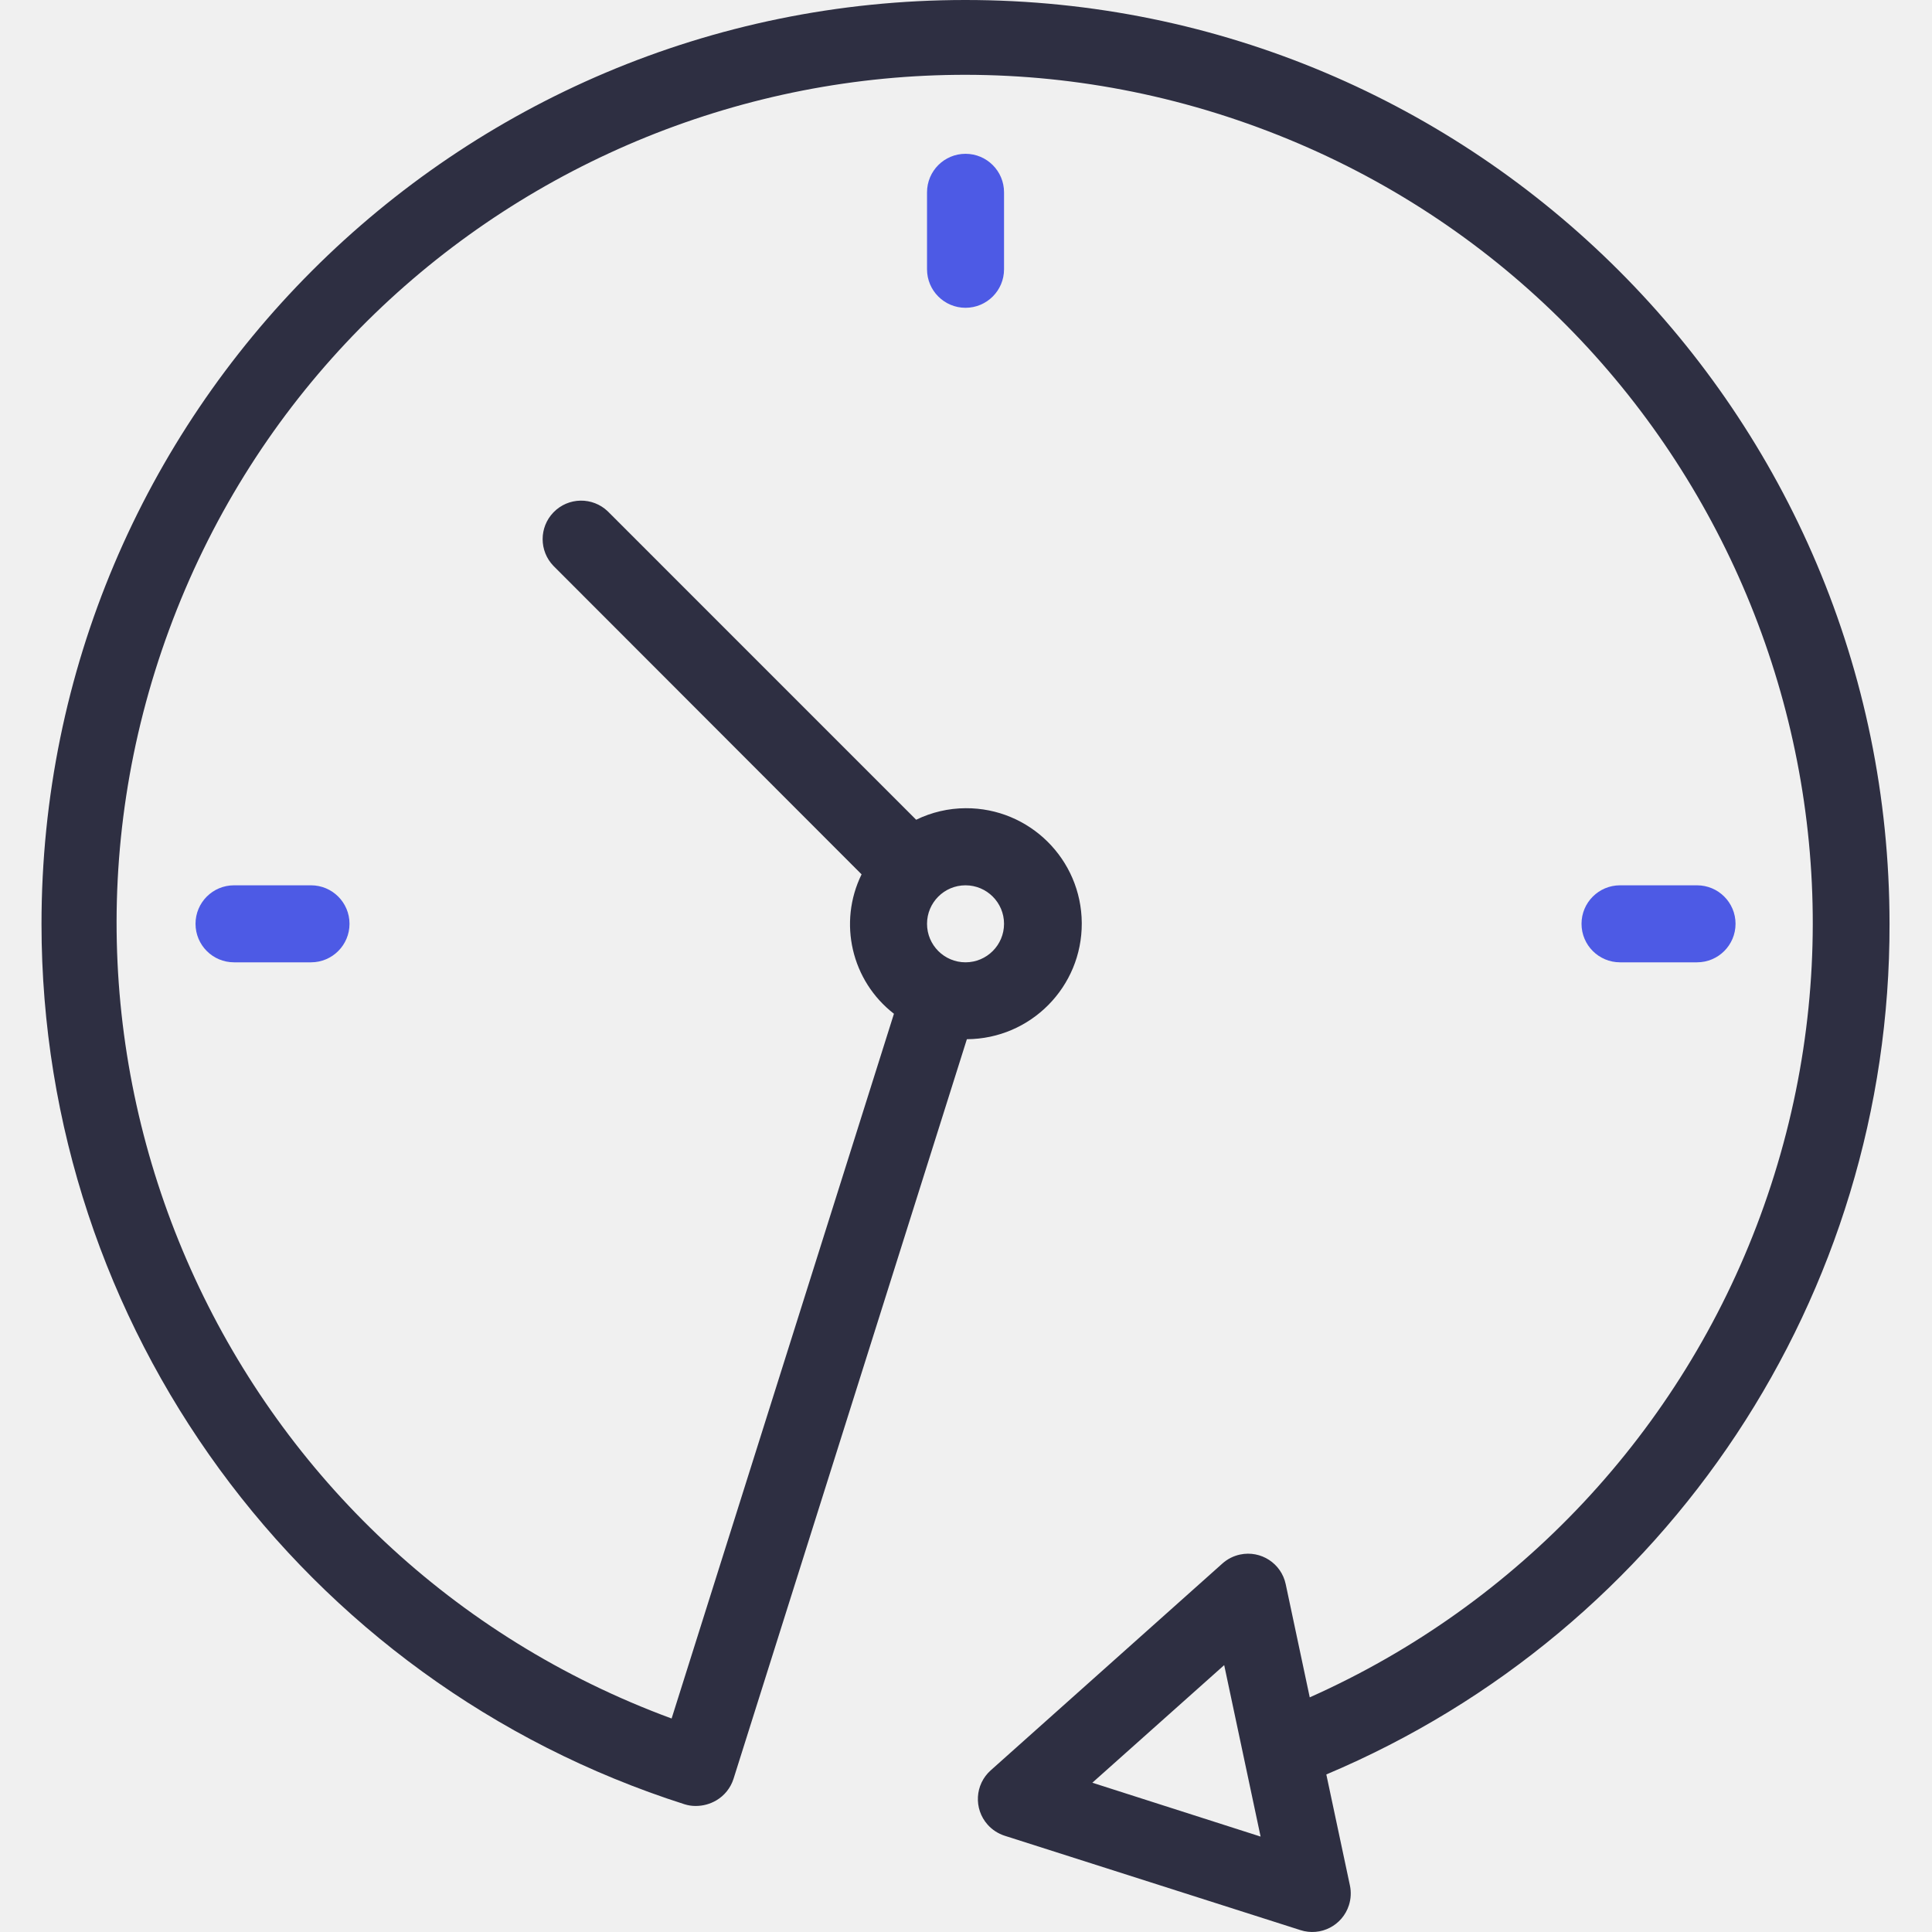
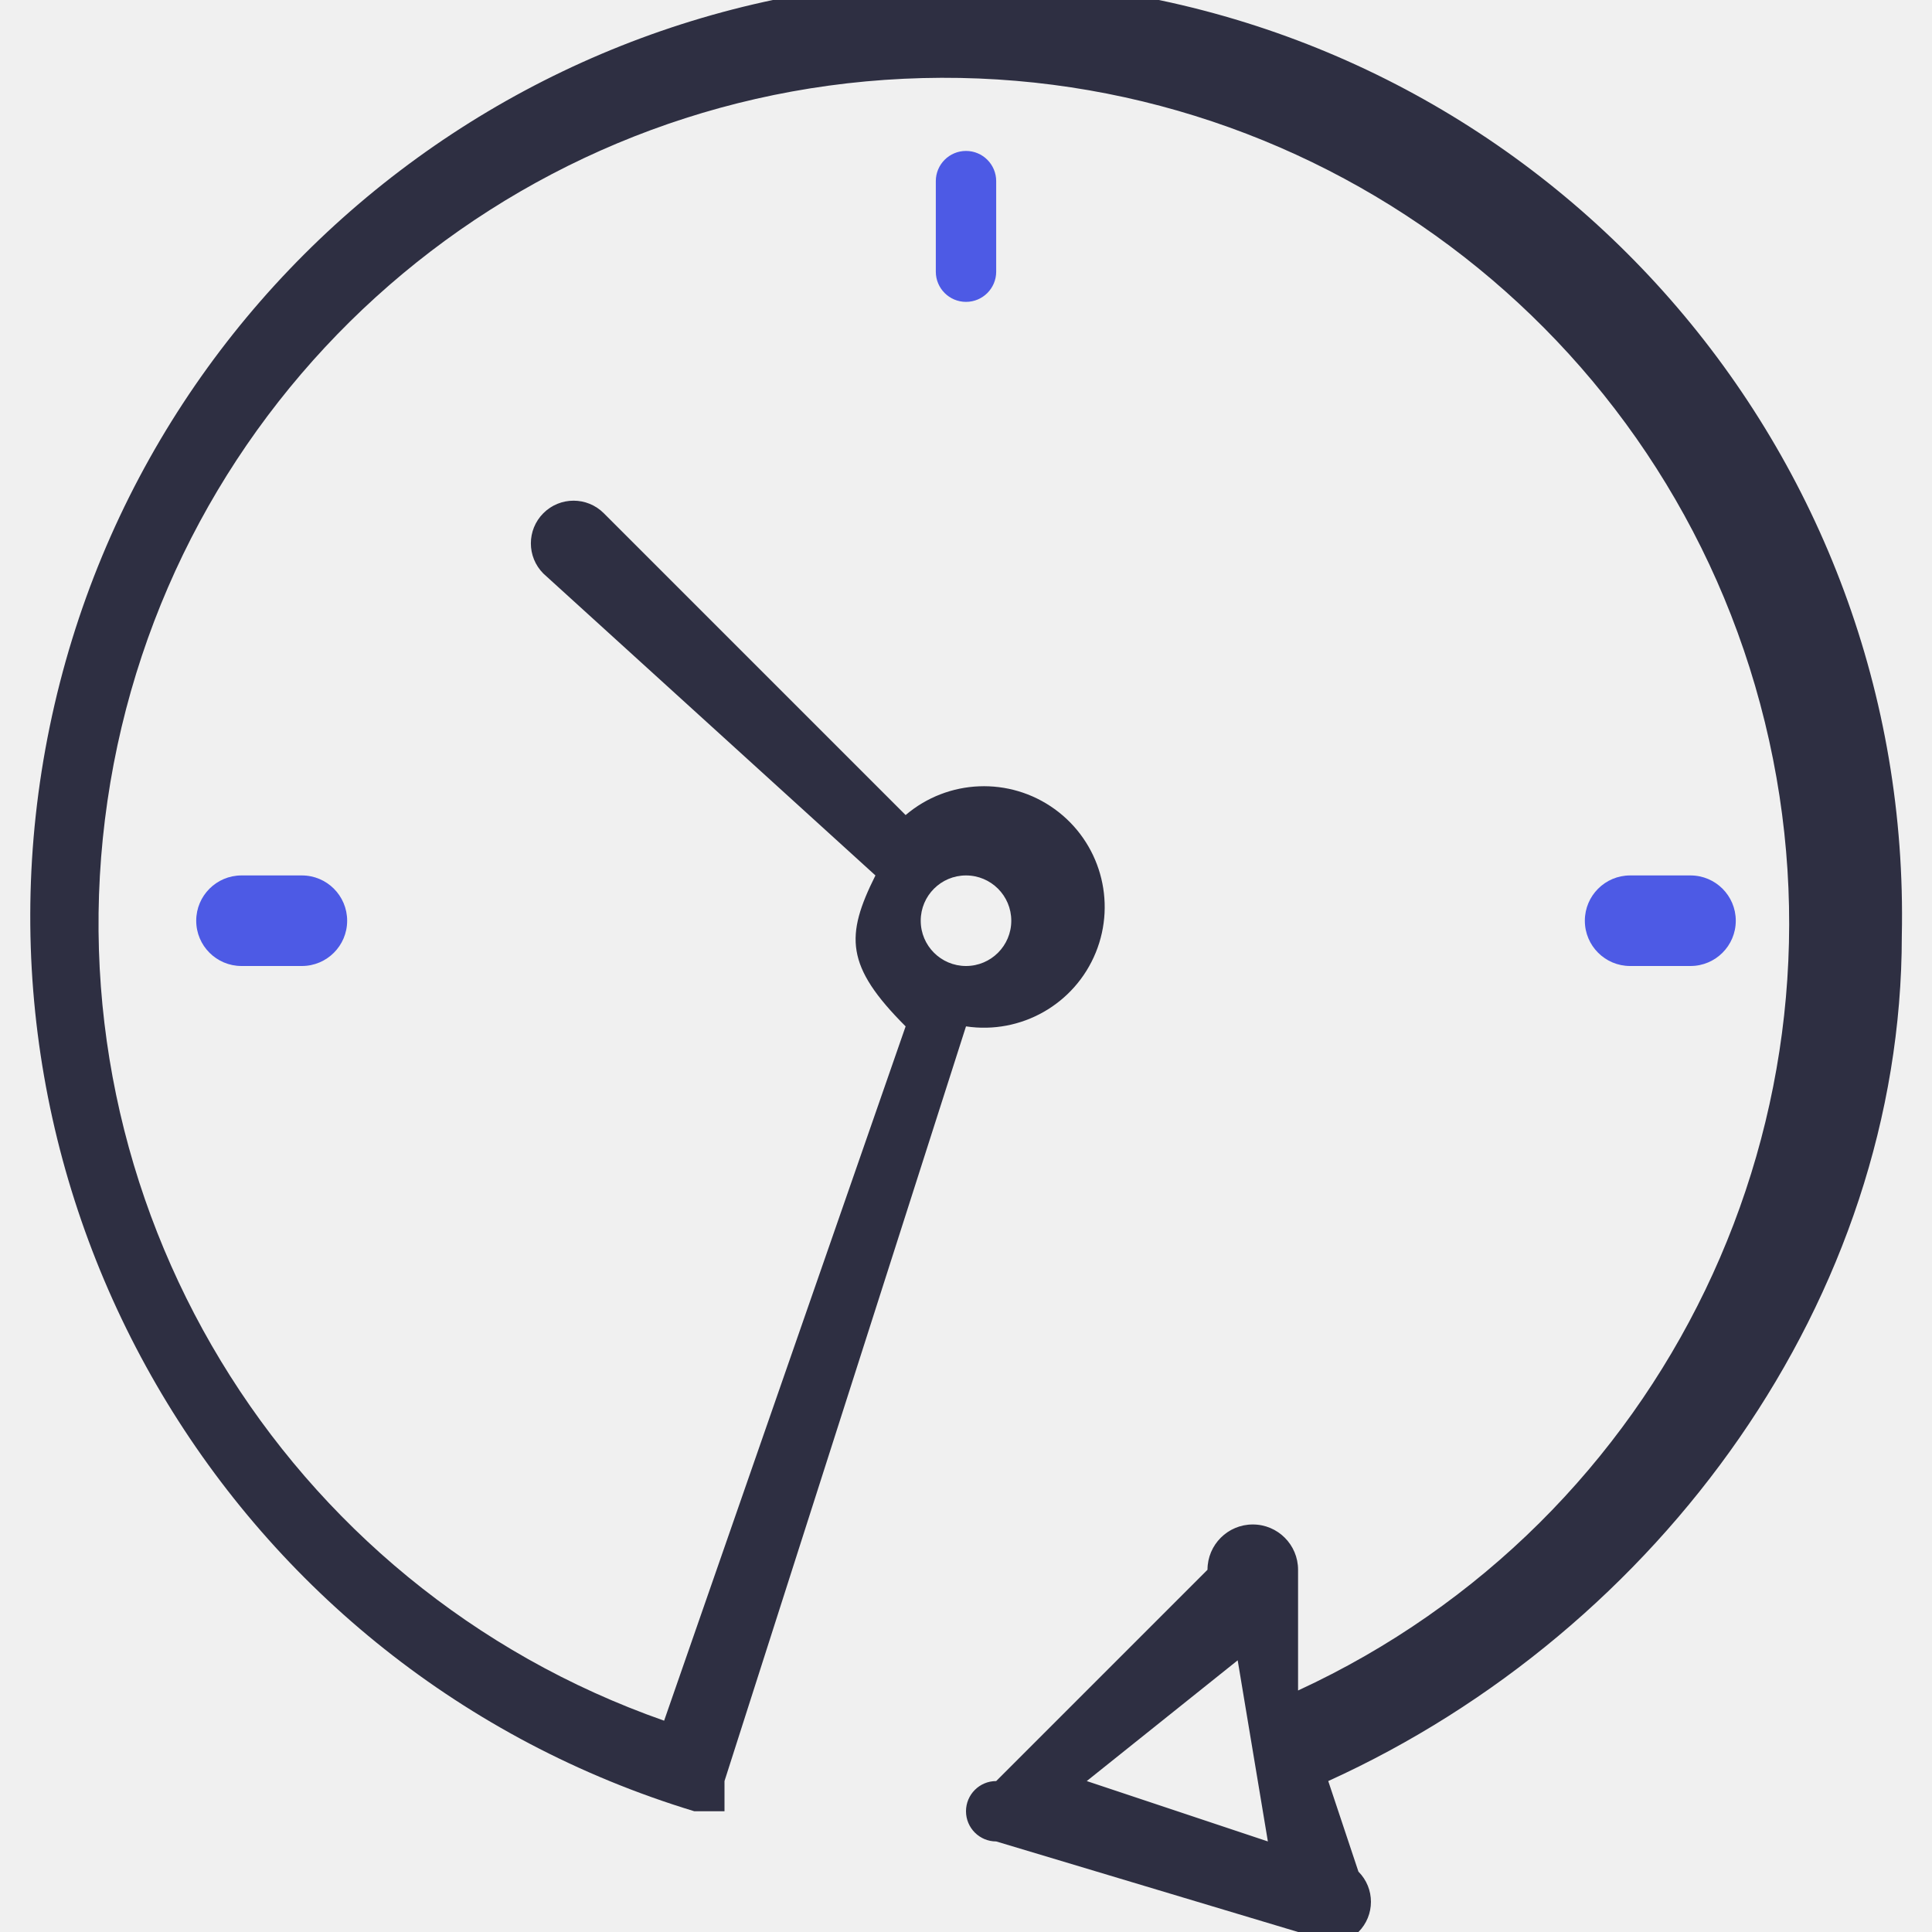
- <svg xmlns="http://www.w3.org/2000/svg" width="64" height="64" viewBox="0 0 64 64" fill="none">
-   <g clip-path="url(#clip0_297080_1787)">
-     <path d="M62.593 30.602C62.59 13.698 48.883 -0.003 31.977 6.39362e-07C15.073 0.003 1.372 13.711 1.375 30.616C1.378 43.932 9.989 55.718 22.674 59.768C22.795 59.806 22.921 59.826 23.047 59.825C23.289 59.825 23.525 59.76 23.732 59.638C24.002 59.478 24.204 59.224 24.299 58.925L32.029 34.425C34.142 34.414 35.846 32.692 35.835 30.579C35.824 28.466 34.102 26.762 31.989 26.773C31.421 26.775 30.86 26.906 30.349 27.155L20.137 16.942C19.63 16.453 18.823 16.467 18.334 16.973C17.856 17.468 17.856 18.251 18.334 18.746L28.541 28.964C27.757 30.562 28.205 32.492 29.613 33.582L22.248 56.928C7.692 51.566 0.239 35.42 5.601 20.864C10.963 6.309 27.109 -1.145 41.665 4.217C56.22 9.579 63.673 25.726 58.312 40.281C55.692 47.392 50.31 53.143 43.387 56.227L42.591 52.479C42.446 51.79 41.769 51.35 41.08 51.496C40.862 51.542 40.661 51.644 40.495 51.792L32.821 58.643C32.294 59.111 32.248 59.917 32.716 60.444C32.869 60.615 33.064 60.742 33.283 60.812L43.08 63.938C43.751 64.154 44.469 63.785 44.684 63.114C44.752 62.902 44.764 62.677 44.718 62.459L43.936 58.781C55.264 54.005 62.62 42.897 62.593 30.602ZM31.984 29.327C32.688 29.327 33.26 29.898 33.26 30.602C33.26 31.307 32.688 31.878 31.984 31.878C31.28 31.878 30.709 31.307 30.709 30.602C30.709 29.898 31.28 29.327 31.984 29.327ZM36.185 59.055L40.553 55.159L41.759 60.839L36.185 59.055Z" fill="#2E2F42" />
-     <path d="M30.709 6.37V8.921C30.709 9.625 31.28 10.196 31.984 10.196C32.688 10.196 33.26 9.625 33.26 8.921V6.37C33.26 5.666 32.688 5.095 31.984 5.095C31.28 5.095 30.709 5.666 30.709 6.37Z" fill="#4D5AE5" />
-     <path d="M7.752 29.327C7.047 29.327 6.477 29.898 6.477 30.602C6.477 31.307 7.047 31.878 7.752 31.878H10.303C11.007 31.878 11.578 31.307 11.578 30.602C11.578 29.898 11.007 29.327 10.303 29.327H7.752Z" fill="#4D5AE5" />
-     <path d="M56.216 31.878C56.921 31.878 57.492 31.307 57.492 30.602C57.492 29.898 56.921 29.327 56.216 29.327H53.666C52.961 29.327 52.39 29.898 52.39 30.602C52.39 31.307 52.961 31.878 53.666 31.878H56.216Z" fill="#4D5AE5" />
+ <svg xmlns="http://www.w3.org/2000/svg" width="64" height="64" fill="none">
+   <g clip-path="url(#a)">
+     <path d="M63 31a31 31 0 1 0-40 29h1v-1l8-25a4 4 0 1 0-2-7L20 17a1 1 0 0 0-2 2l11 10c-1 2-1 3 1 5l-8 23a28 28 0 1 1 21-1v-4a1 1 0 0 0-3 0l-7 7a1 1 0 0 0 0 2l10 3a1 1 0 0 0 2-2l-1-3c11-5 19-16 19-28Zm-31-2a1 1 0 1 1 0 3 1 1 0 0 1 0-3Zm4 30 5-4 1 6-6-2Z" fill="#2E2F42" />
+     <path d="M31 6v3a1 1 0 1 0 2 0V6a1 1 0 0 0-2 0ZM8 29a1 1 0 0 0 0 3h2a1 1 0 1 0 0-3H8ZM56 32a1 1 0 1 0 0-3h-2a1 1 0 0 0 0 3h2Z" fill="#4D5AE5" />
  </g>
  <defs>
-     <clipPath id="clip0_297080_1787">
-       <rect width="64" height="64" fill="white" />
+     <clipPath id="a">
+       <path fill="#fff" d="M0 0h64v64H0z" />
    </clipPath>
  </defs>
</svg>
